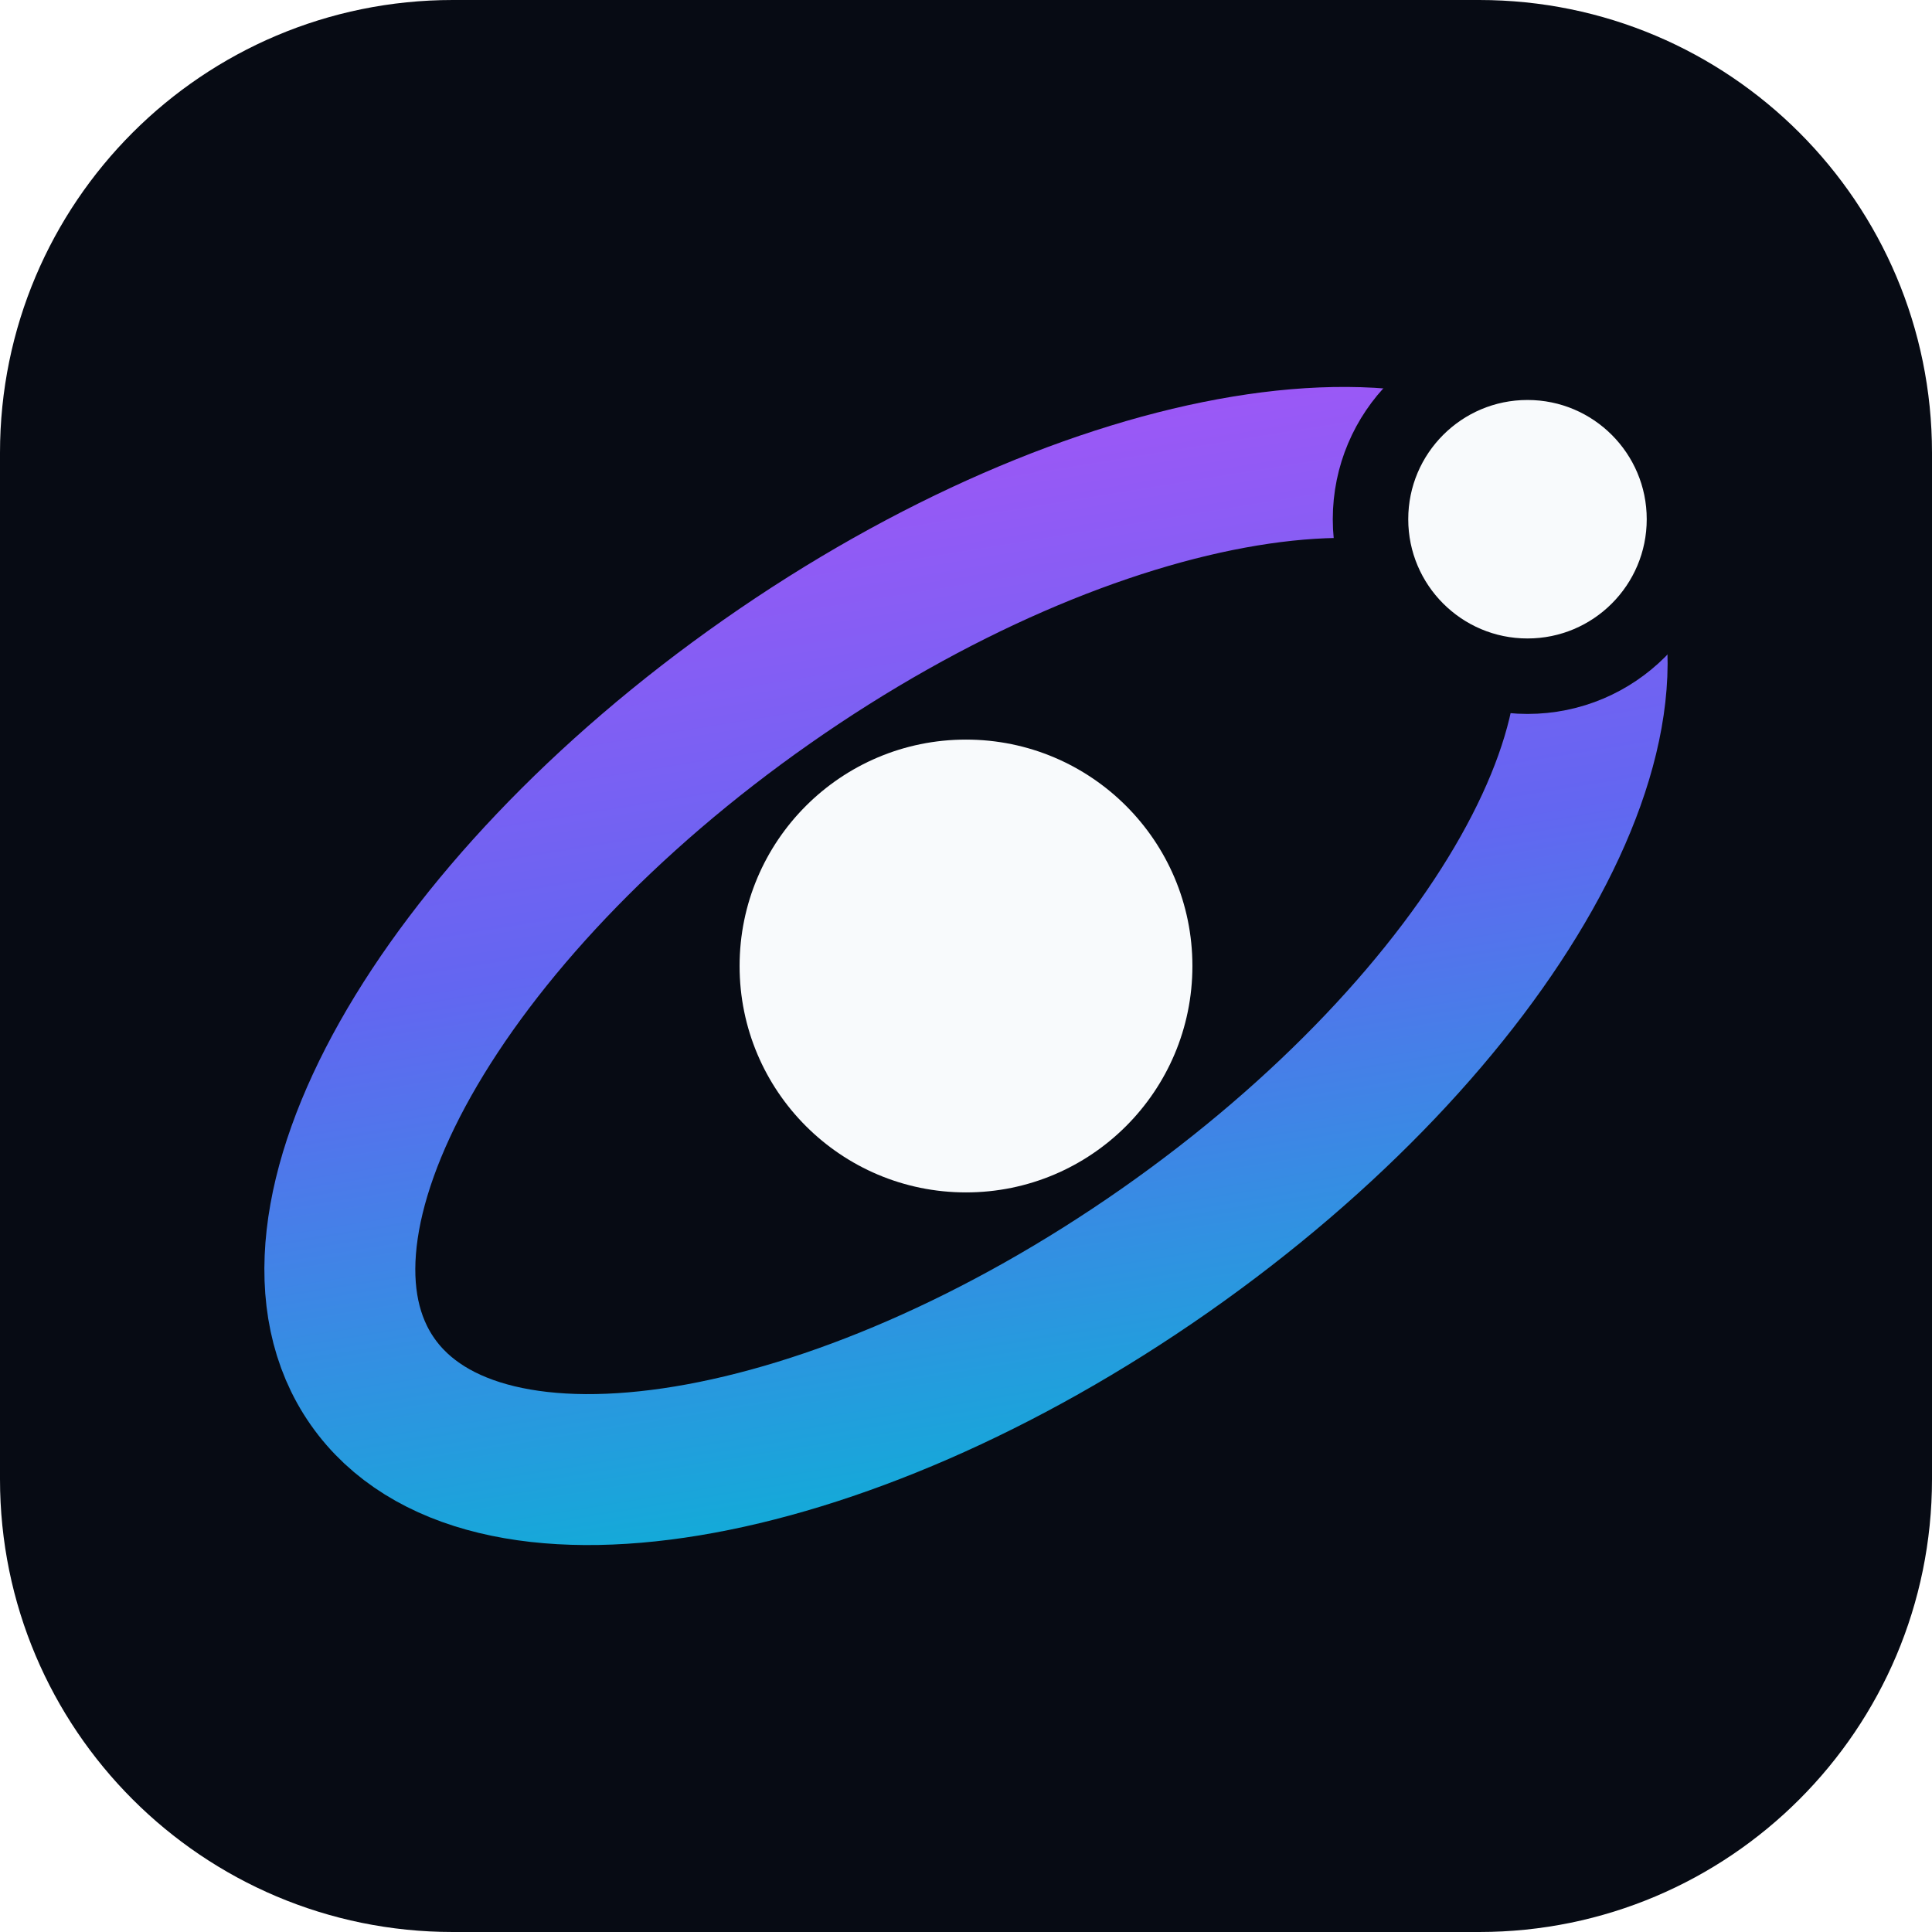
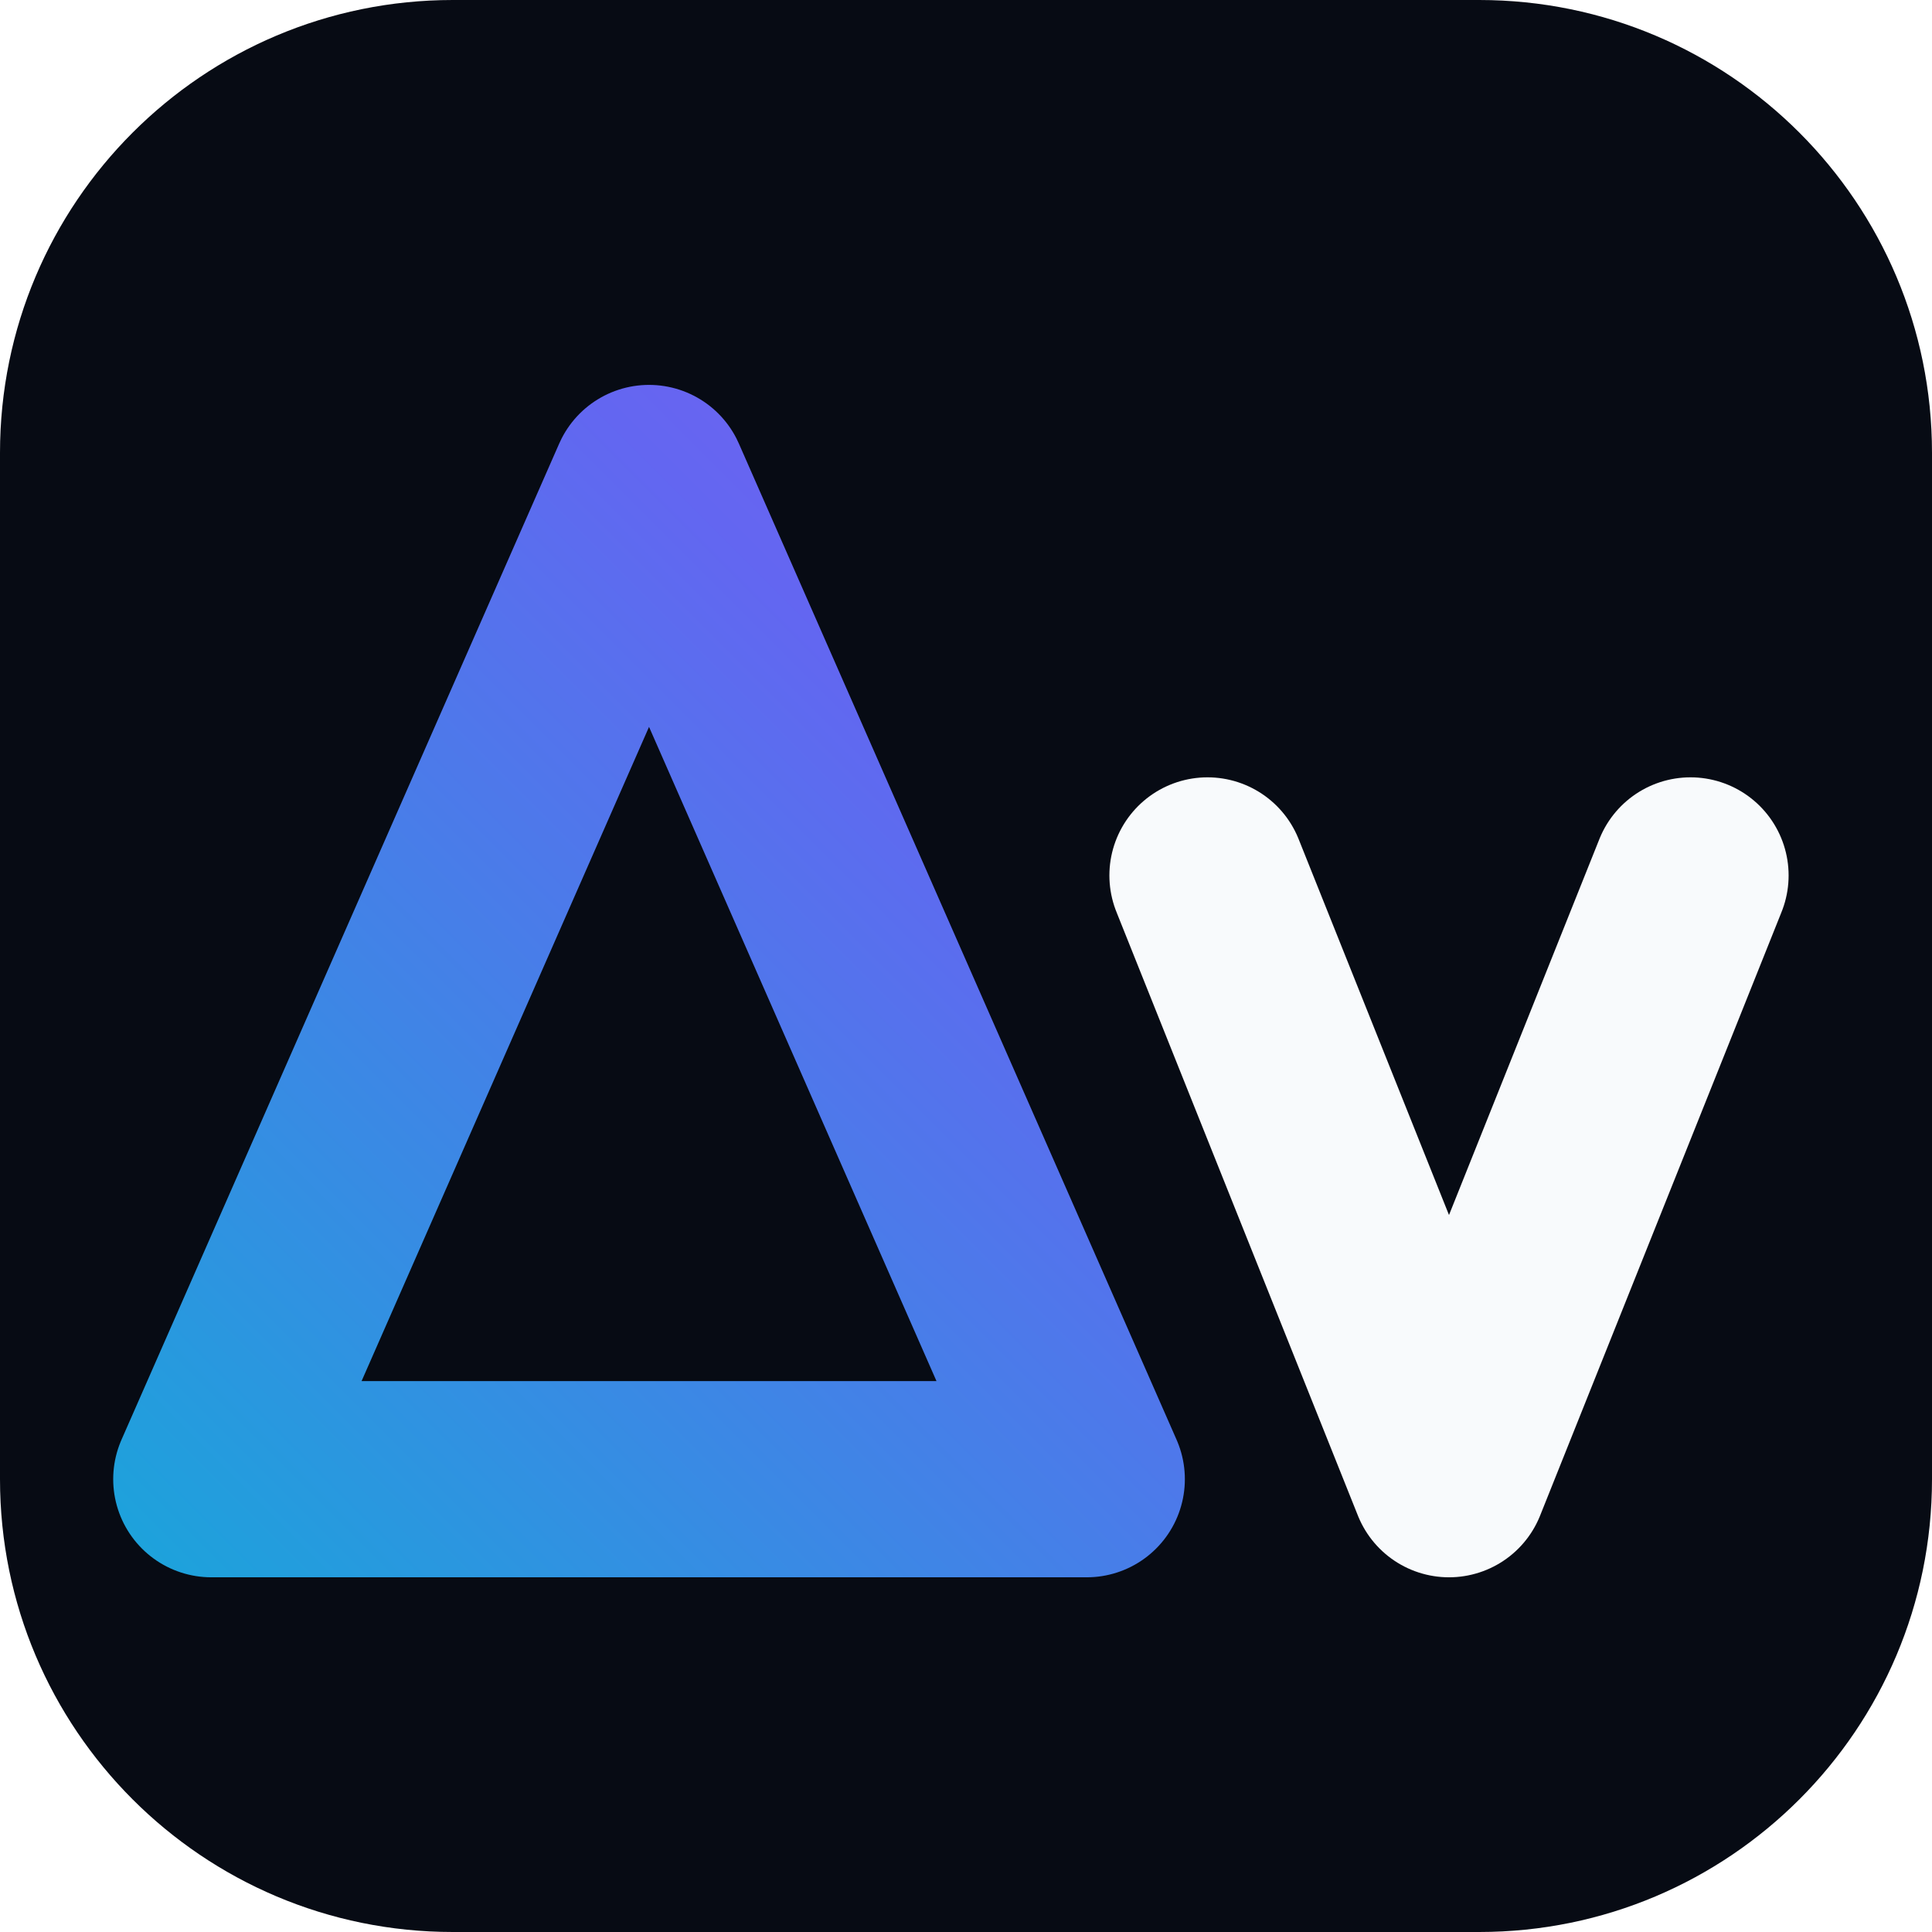
<svg xmlns="http://www.w3.org/2000/svg" viewBox="0 0 64 64">
  <defs>
-     <linearGradient id="g" x1="0" y1="1" x2="1" y2="0">
+     <linearGradient id="g" x1="0" y1="1" x2="1" y2="0" gradientUnits="userSpaceOnUse" gradientTransform="scale(64)">
      <stop offset="0" stop-color="#06b6d4" />
      <stop offset="0.55" stop-color="#6366f1" />
      <stop offset="1" stop-color="#a855f7" />
    </linearGradient>
  </defs>
  <rect width="64" height="64" rx="15" fill="#070b14" />
-   <ellipse cx="32" cy="32" rx="24" ry="11.5" transform="rotate(-35 32 32)" fill="none" stroke="url(#g)" stroke-width="5" />
-   <circle cx="32" cy="32" r="7.5" fill="#f8fafc" />
-   <circle cx="50.6" cy="17.2" r="5.2" fill="#f8fafc" stroke="#070b14" stroke-width="2.5" />
+   <path d="M7 49L21.5 16 36 49z" fill="none" stroke="url(#g)" stroke-width="6.5" stroke-linejoin="round" />
+   <path d="M40 29l8 20 8-20" fill="none" stroke="#f8fafc" stroke-width="6.5" stroke-linecap="round" stroke-linejoin="round" />
</svg>
